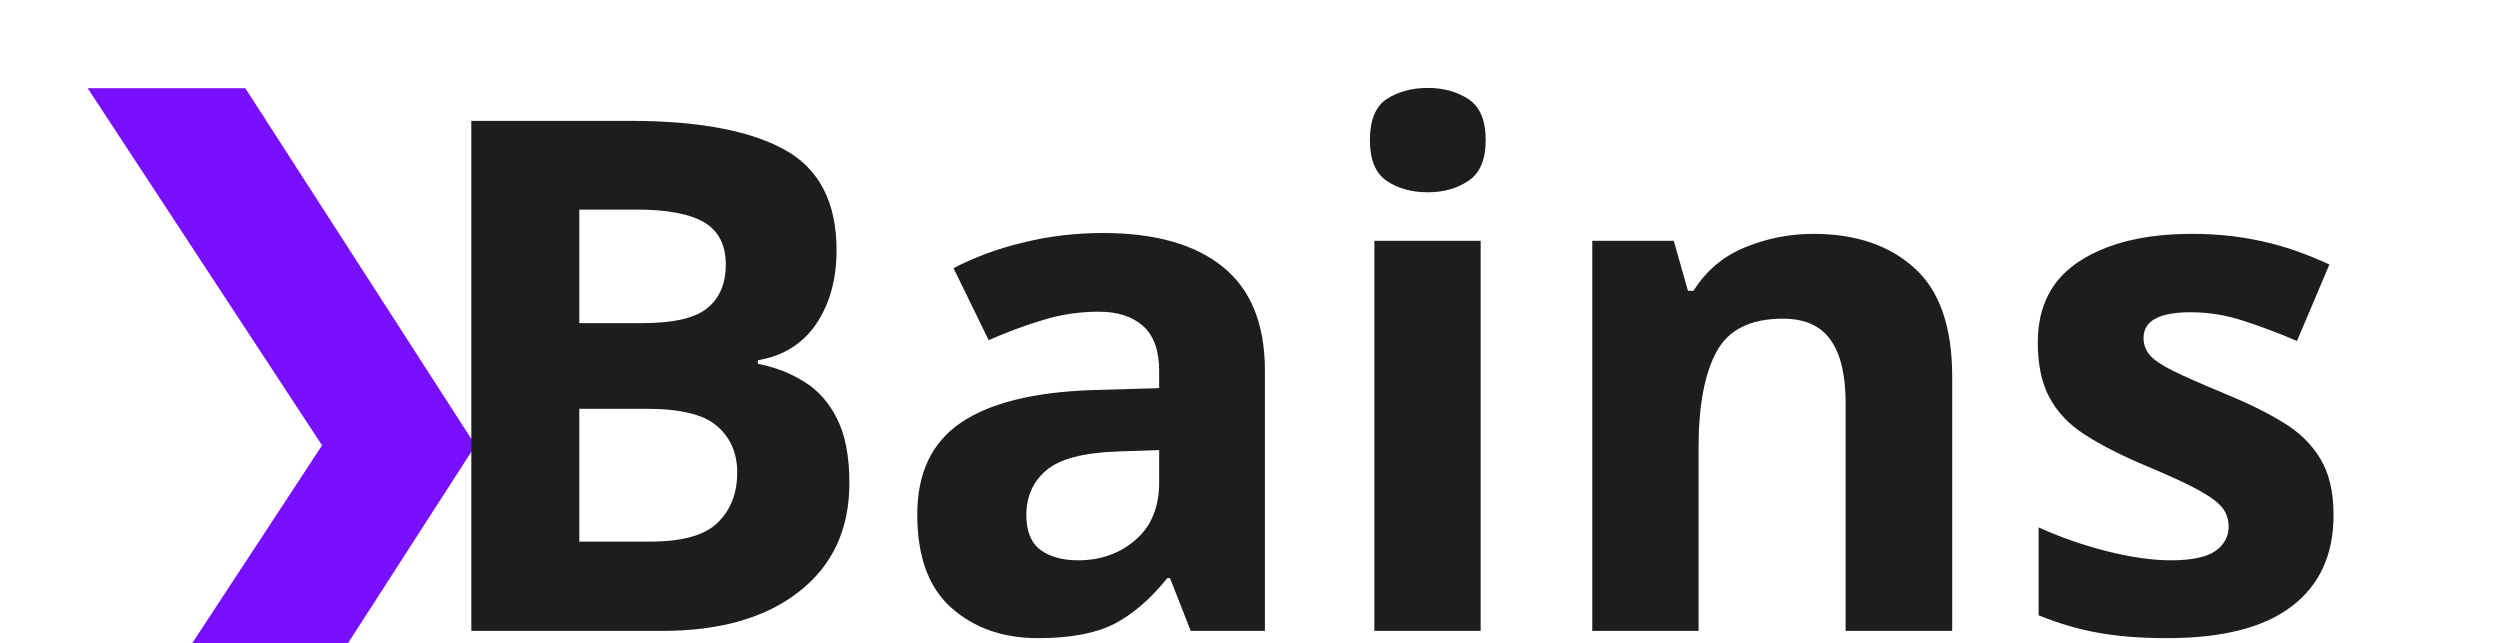
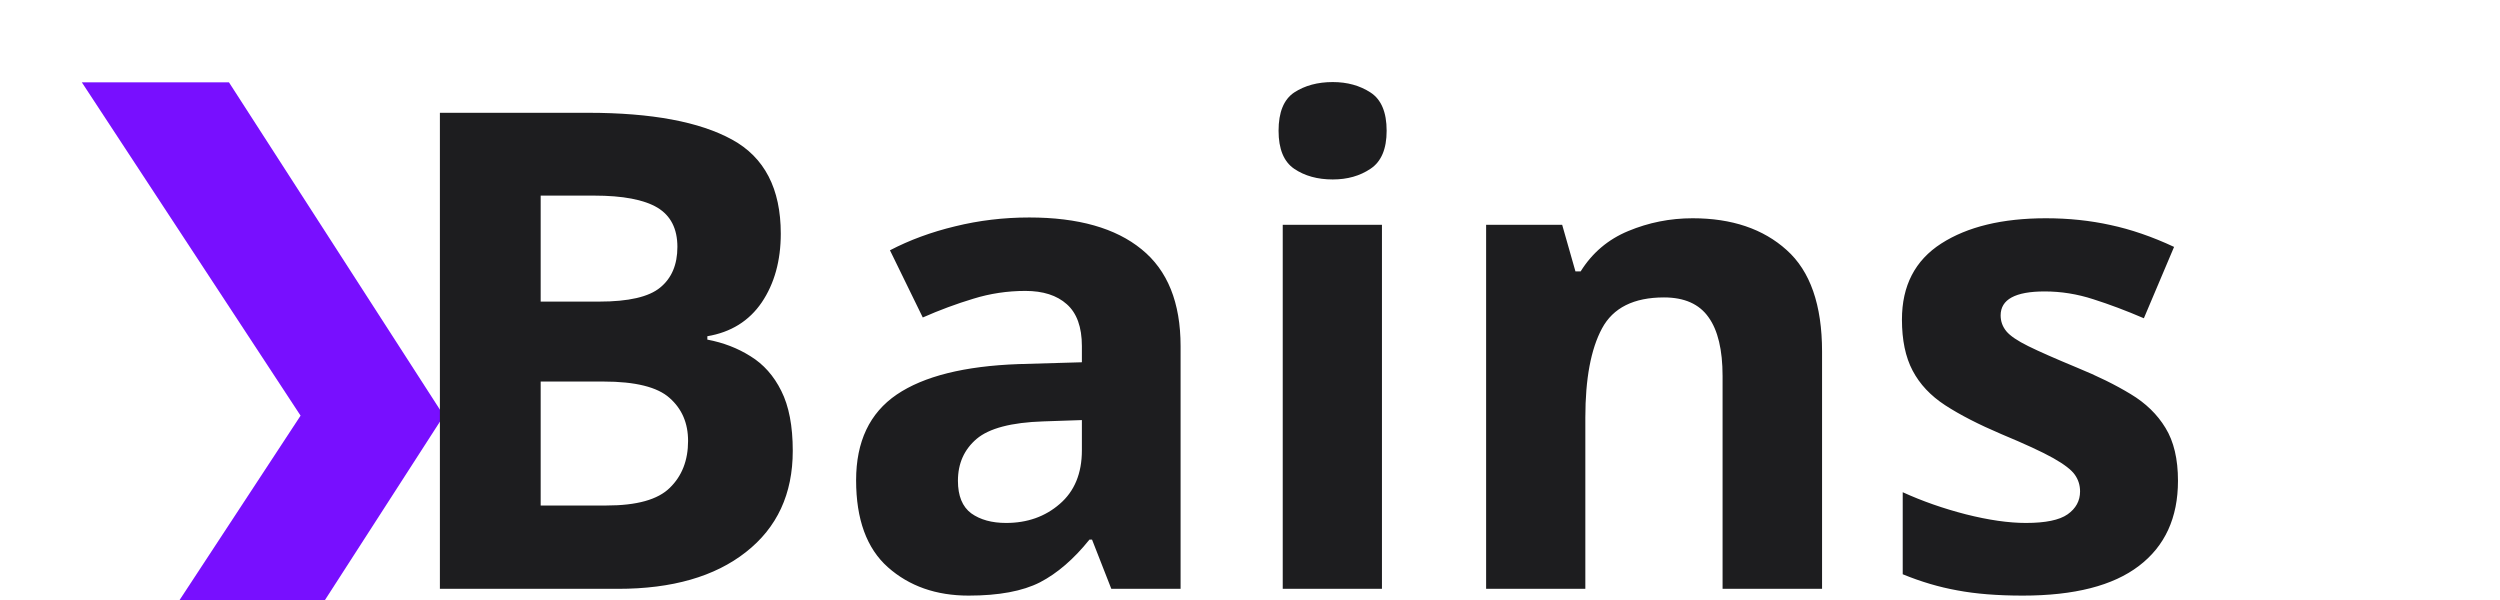
- <svg xmlns="http://www.w3.org/2000/svg" id="Logo" data-name="Logo" viewBox="0 0 140 36">
+ <svg xmlns="http://www.w3.org/2000/svg" id="Logo" data-name="Logo" viewBox="0 0 150 36">
  <defs>
    <style>
      .common-text {
        font-size: 40px;
        font-weight: 700;
      }
      .symbol-font {
        font-family: "Inter Tight", "Helvetica Neue", Helvetica, Arial, sans-serif;
        fill: #780fff;
      }
      .name-font {
        font-family: OldStandardTT-Bold, 'Old Standard TT';
        fill: #1d1d1f;
      }
    </style>
  </defs>
  <text class="common-text" transform="translate(-1.2 35.33)">
    <tspan class="symbol-font" x="0" y="0">❯</tspan>
    <tspan class="name-font" x="24" y="0">Bains</tspan>
    <tspan class="symbol-font" x="126" y="-4">_</tspan>
  </text>
</svg>
